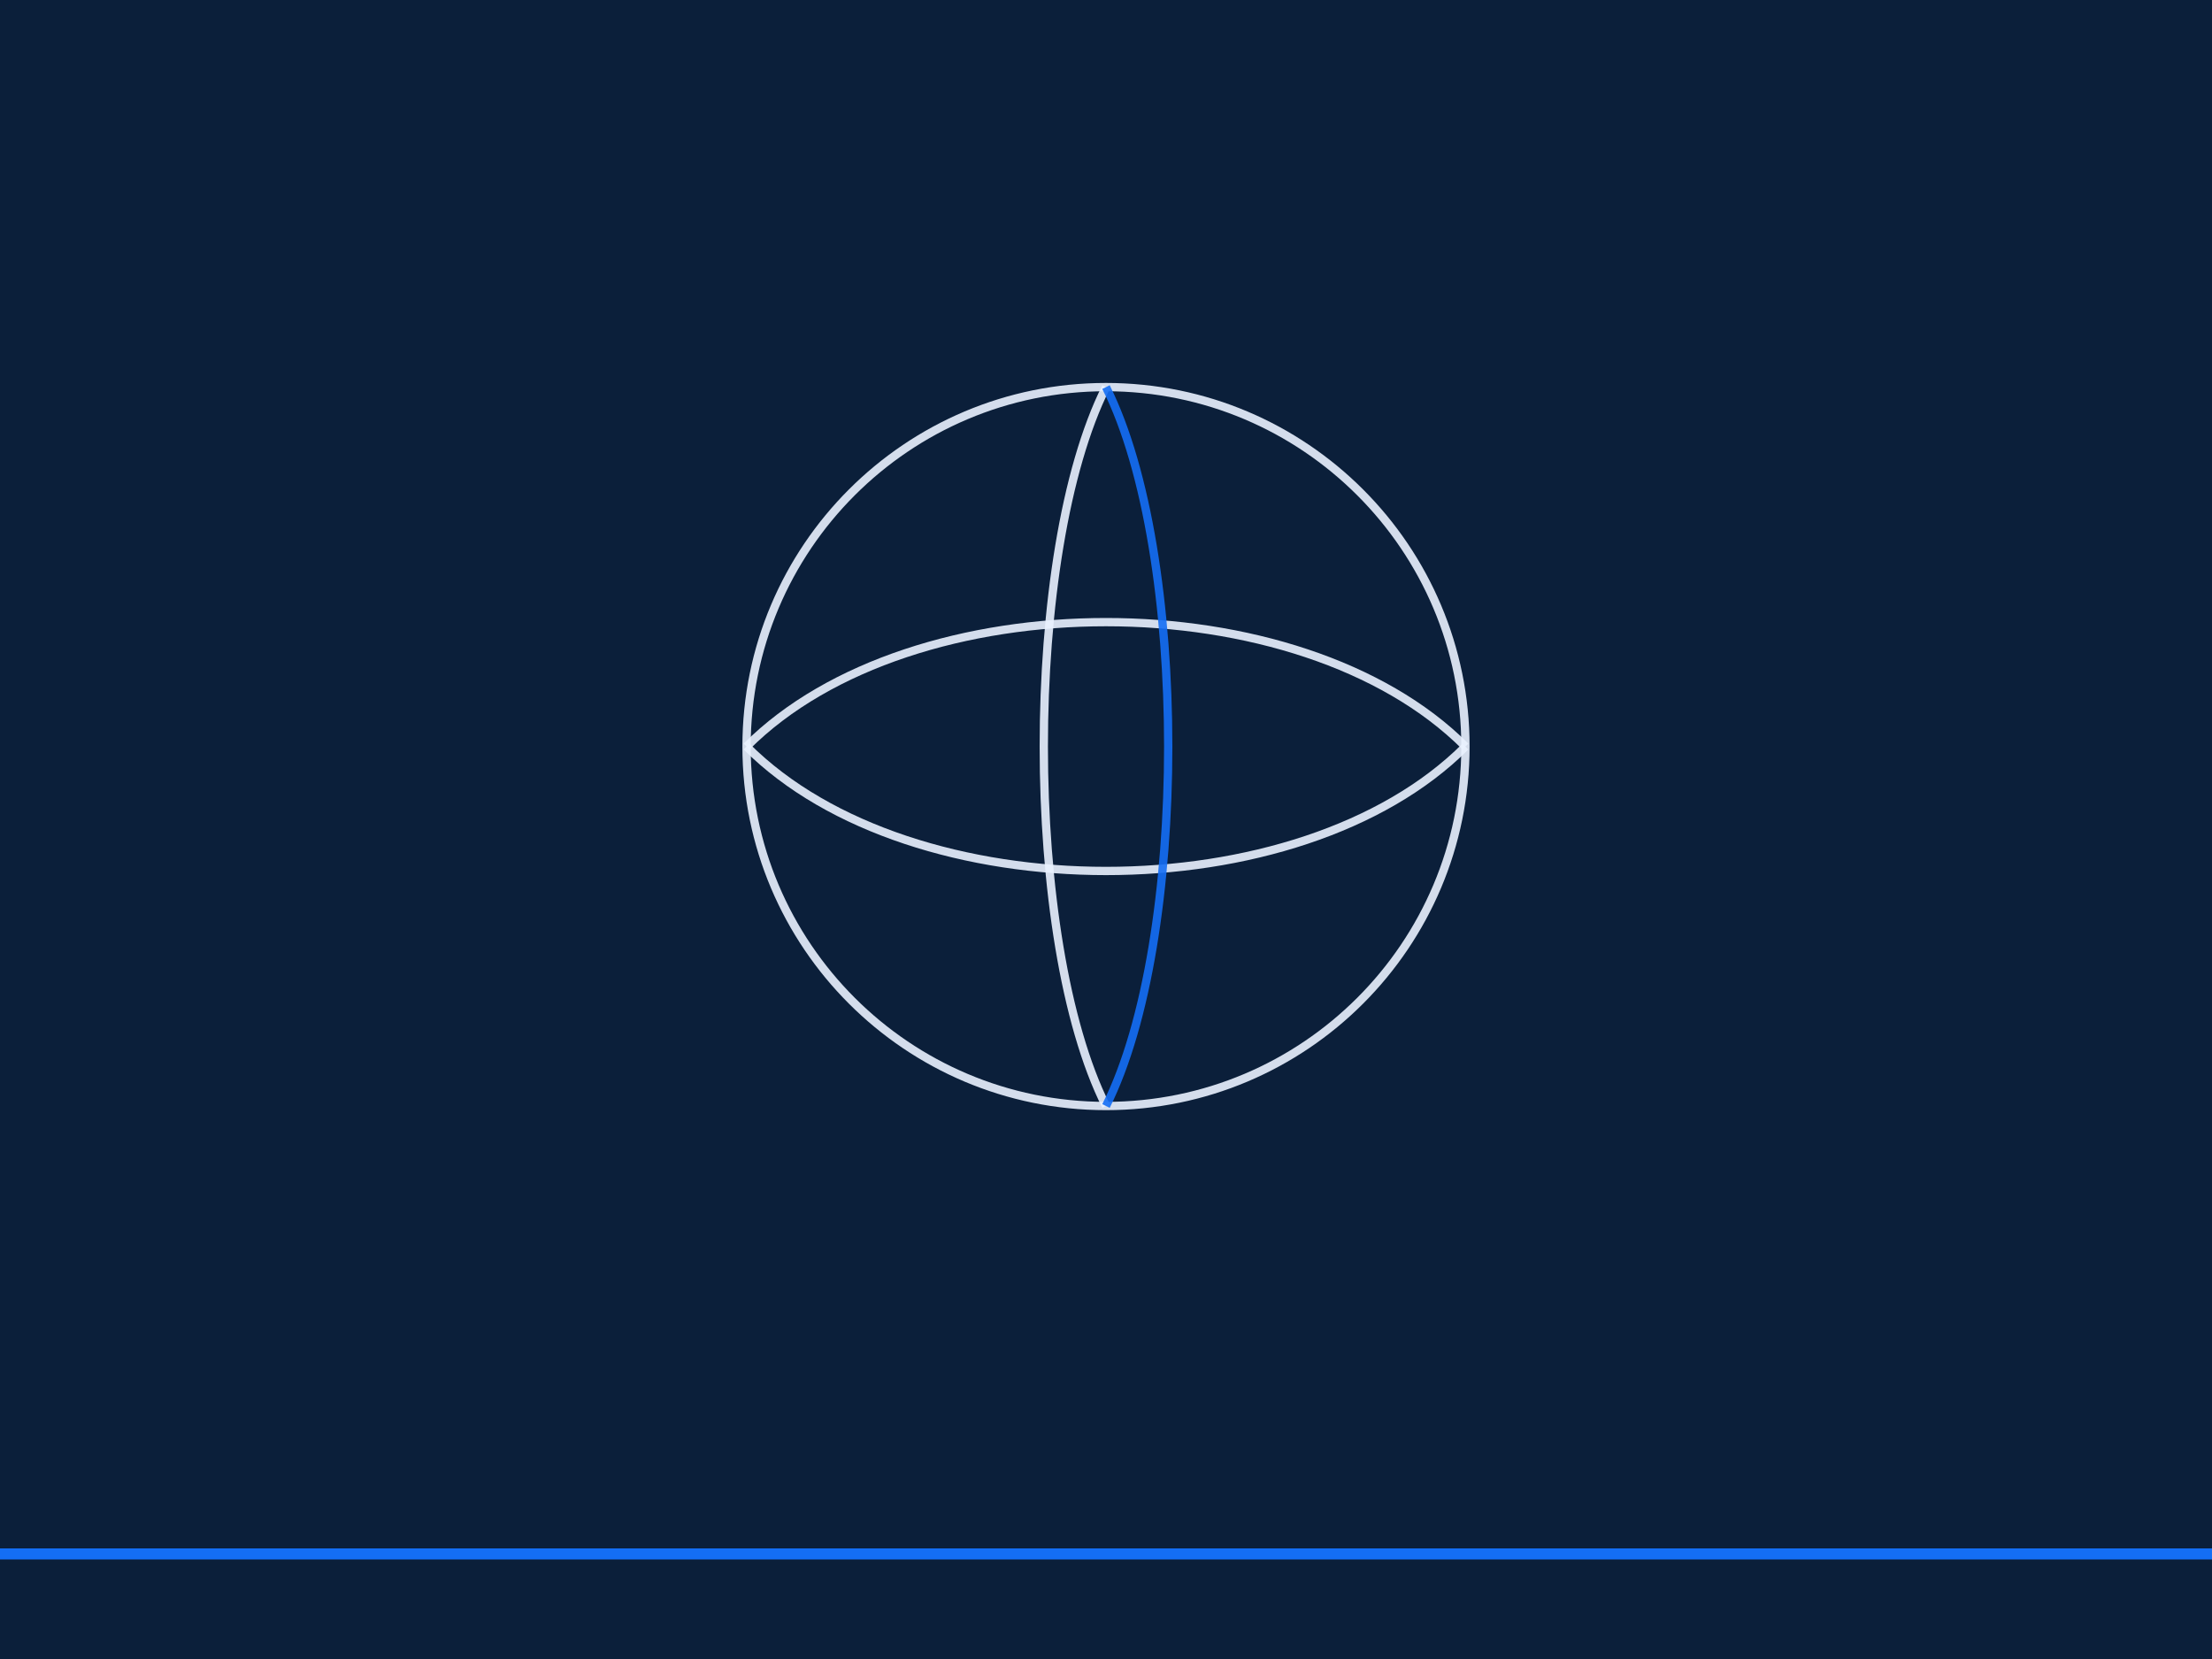
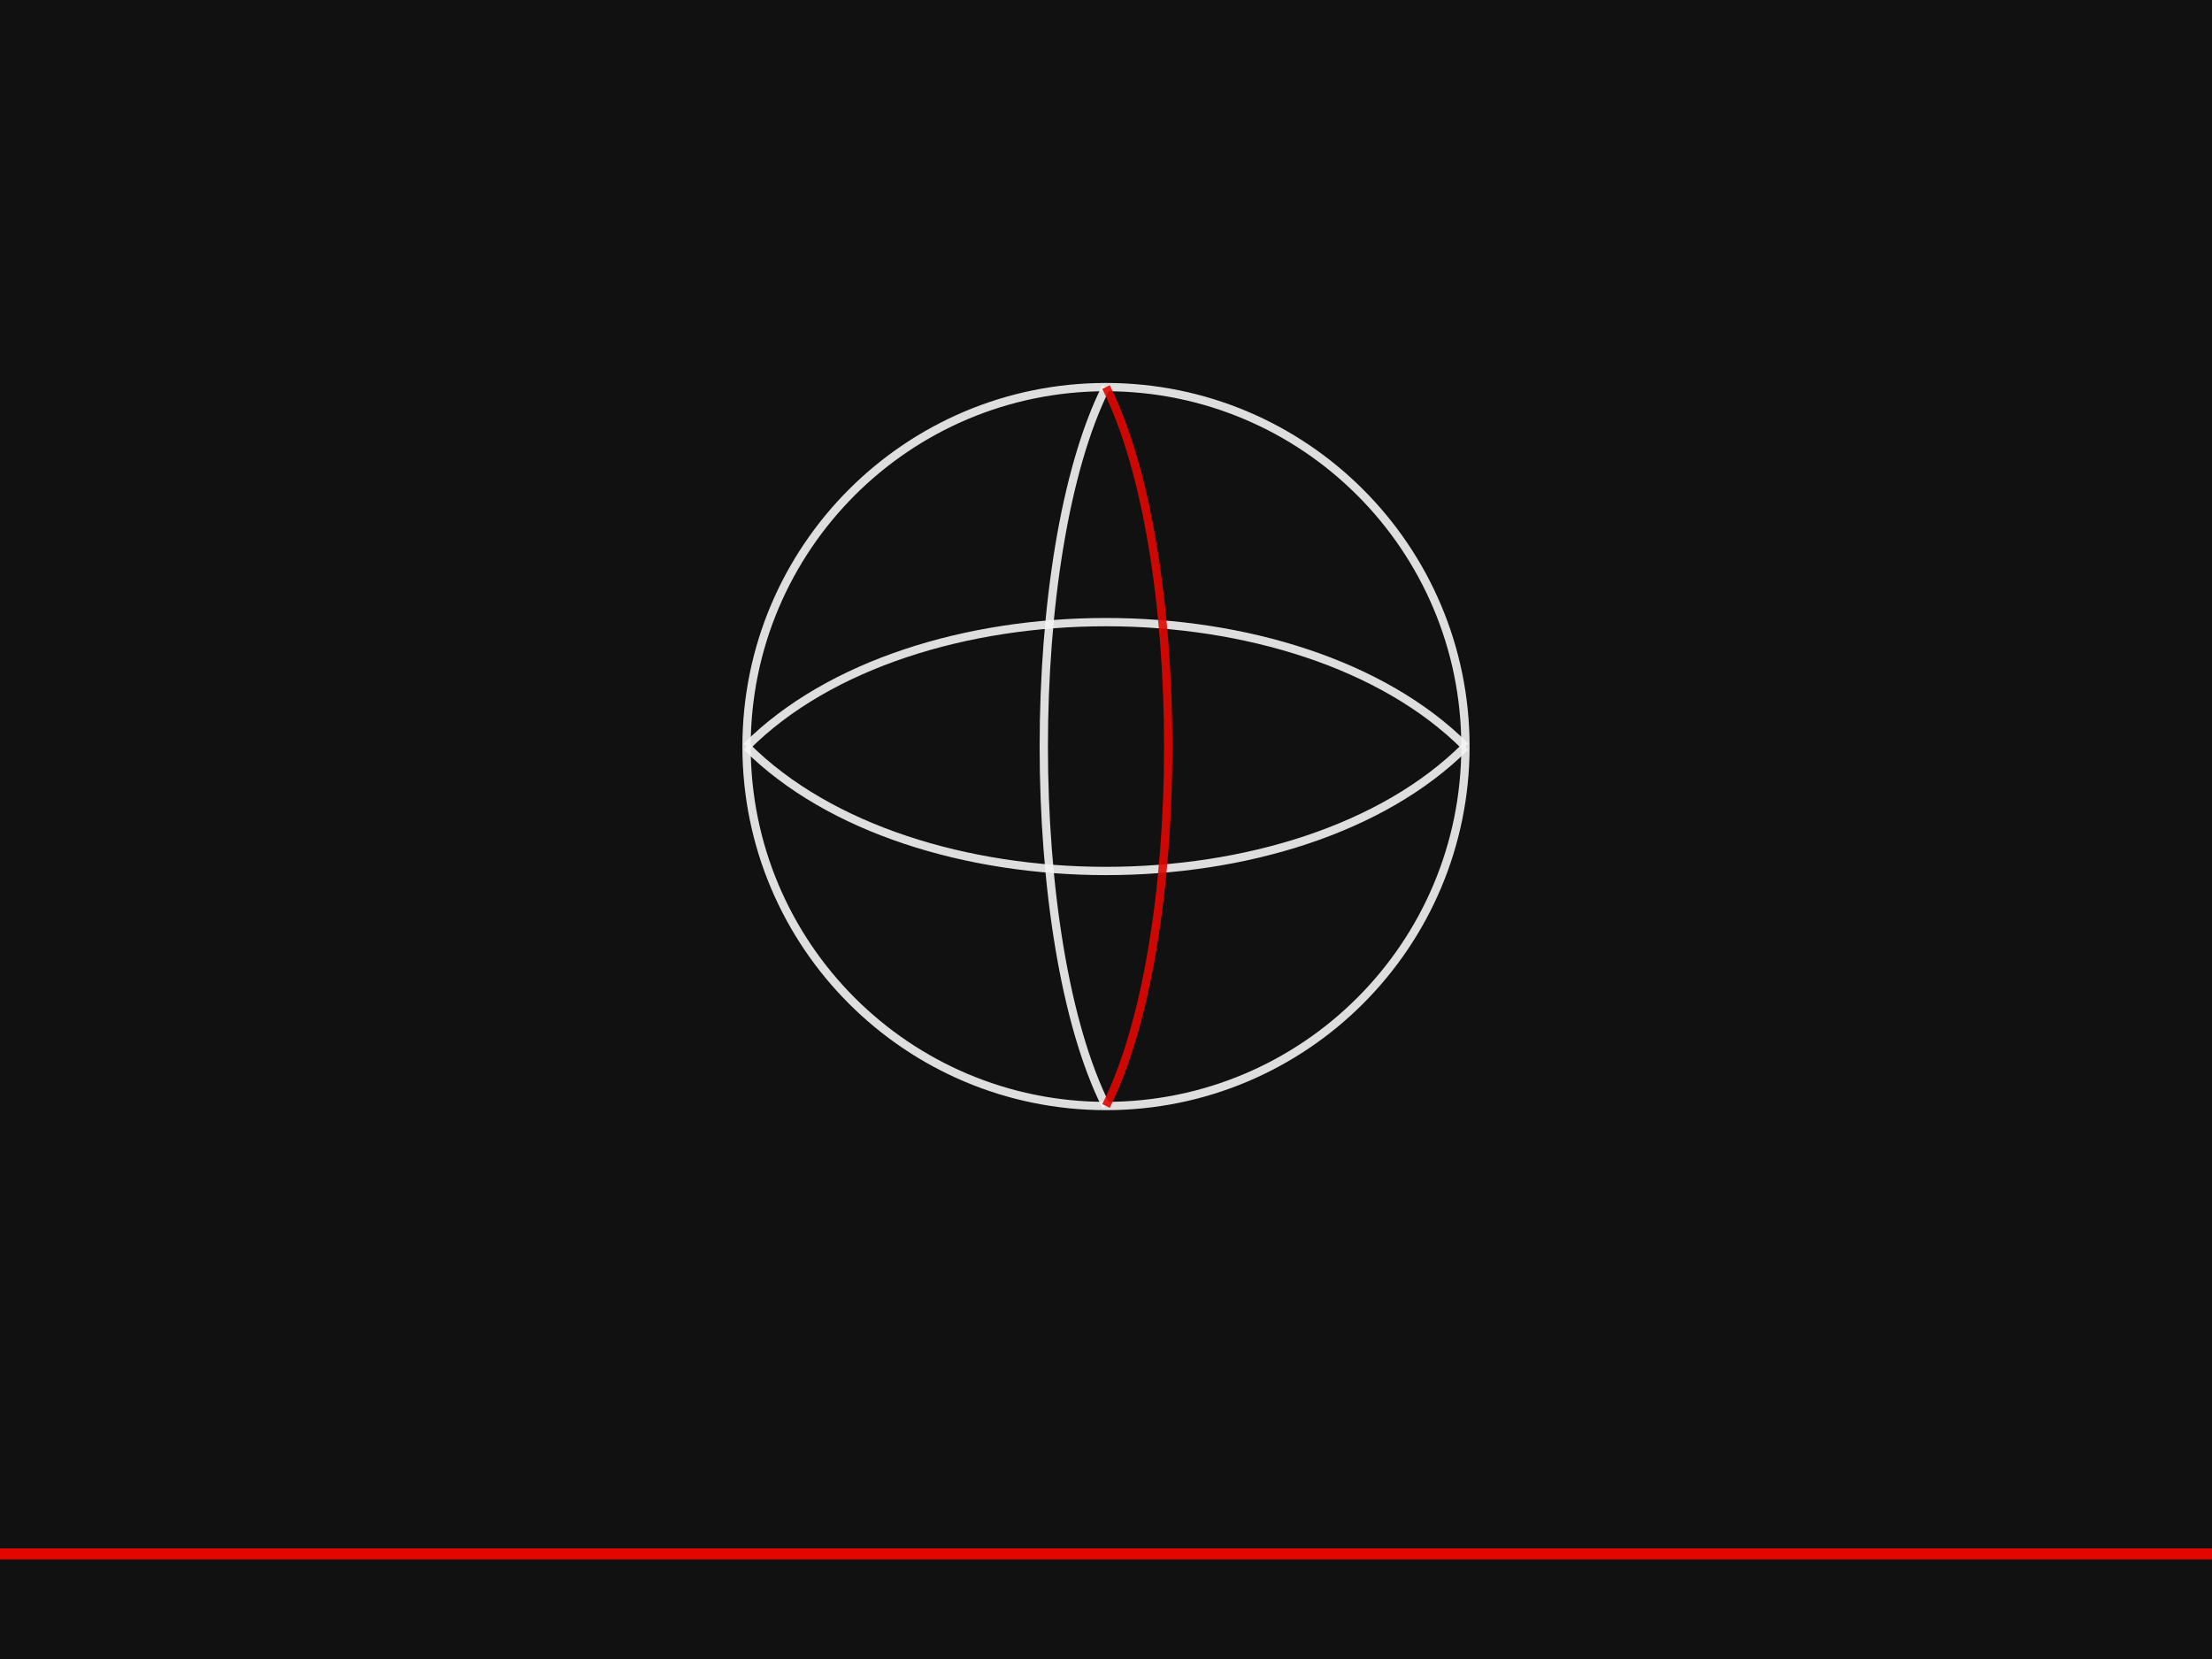
<svg xmlns="http://www.w3.org/2000/svg" viewBox="0 0 800 600" width="800" height="600">
-   <rect width="800" height="600" fill="#0B1F3A" />
-   <rect x="0" y="560" width="800" height="4" fill="#146EF5" />
-   <g transform="translate(400,270)" fill="none" stroke="#EAF2FF" stroke-width="3" stroke-opacity="0.9">
+   <rect width="800" height="600" fill="#111111" />
+   <rect x="0" y="560" width="800" height="4" fill="#E10600" />
+   <g transform="translate(400,270)" fill="none" stroke="#F4F4F5" stroke-width="3" stroke-opacity="0.9">
    <circle r="130" />
    <path d="M-130,0 C-70,-60 70,-60 130,0" />
    <path d="M-130,0 C-70,60 70,60 130,0" />
    <path d="M0,-130 C-30,-70 -30,70 0,130" />
-     <path d="M0,-130 C30,-70 30,70 0,130" stroke="#146EF5" />
+     <path d="M0,-130 C30,-70 30,70 0,130" stroke="#E10600" />
  </g>
</svg>
